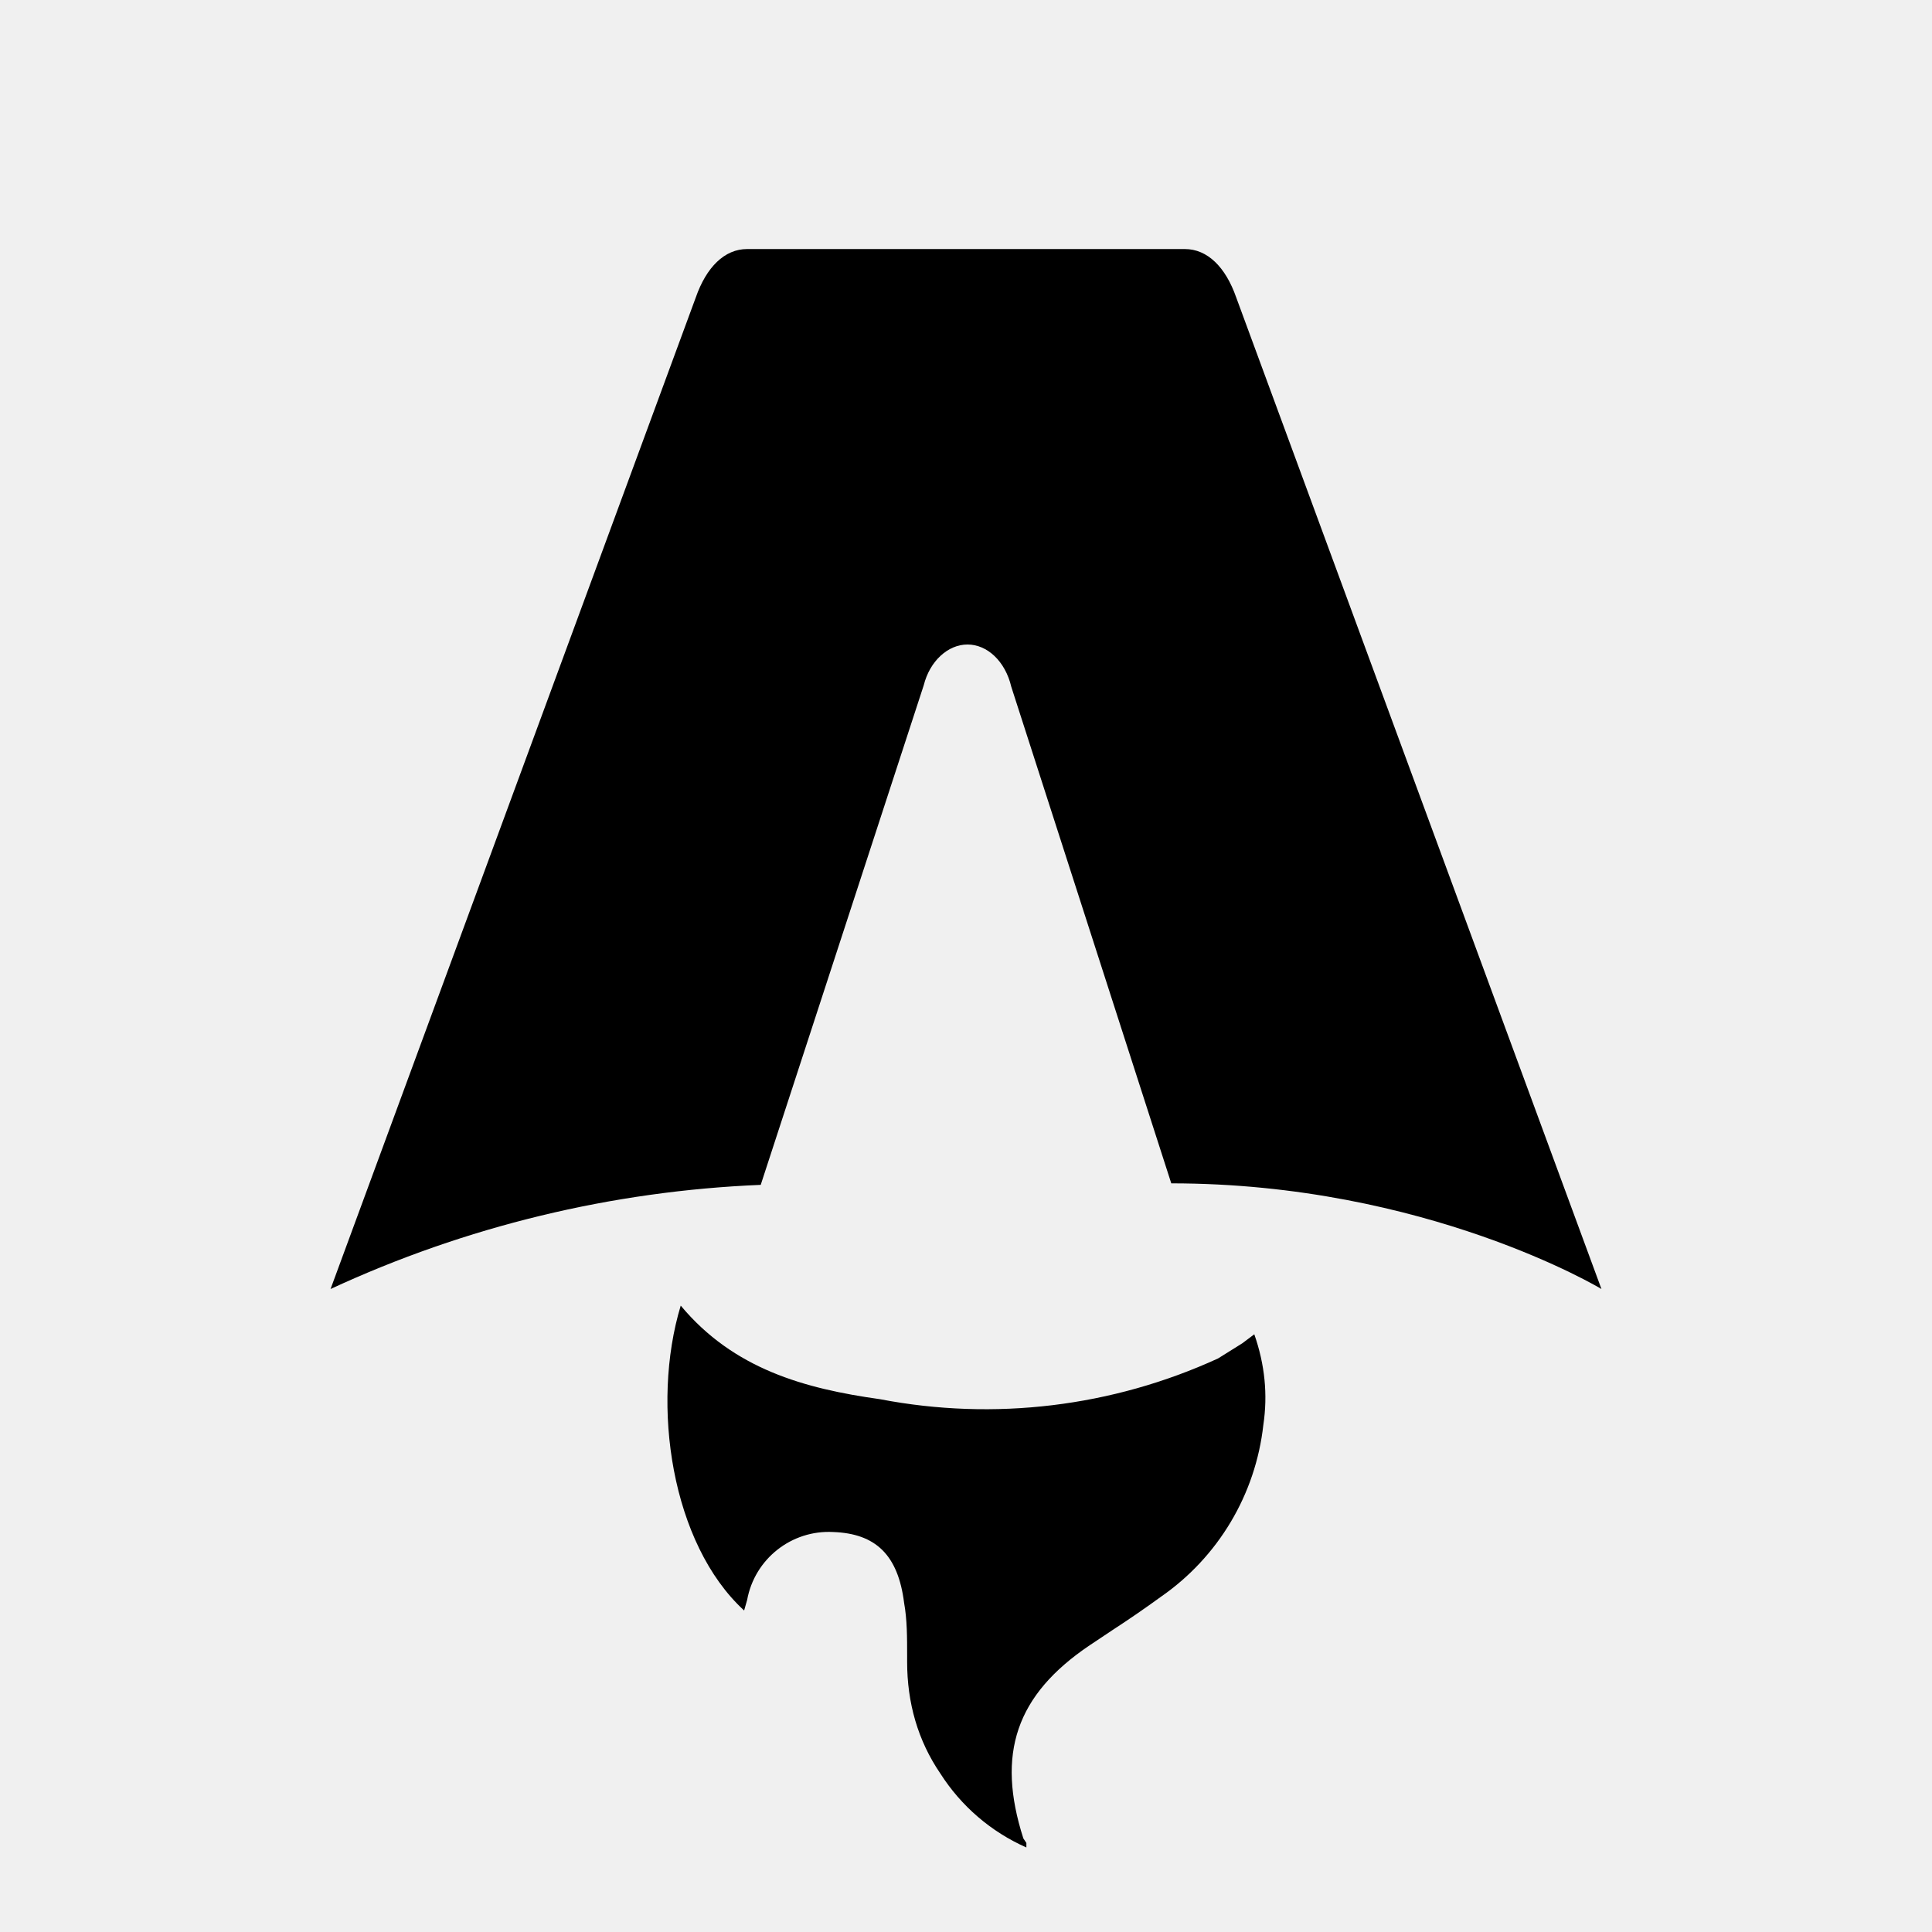
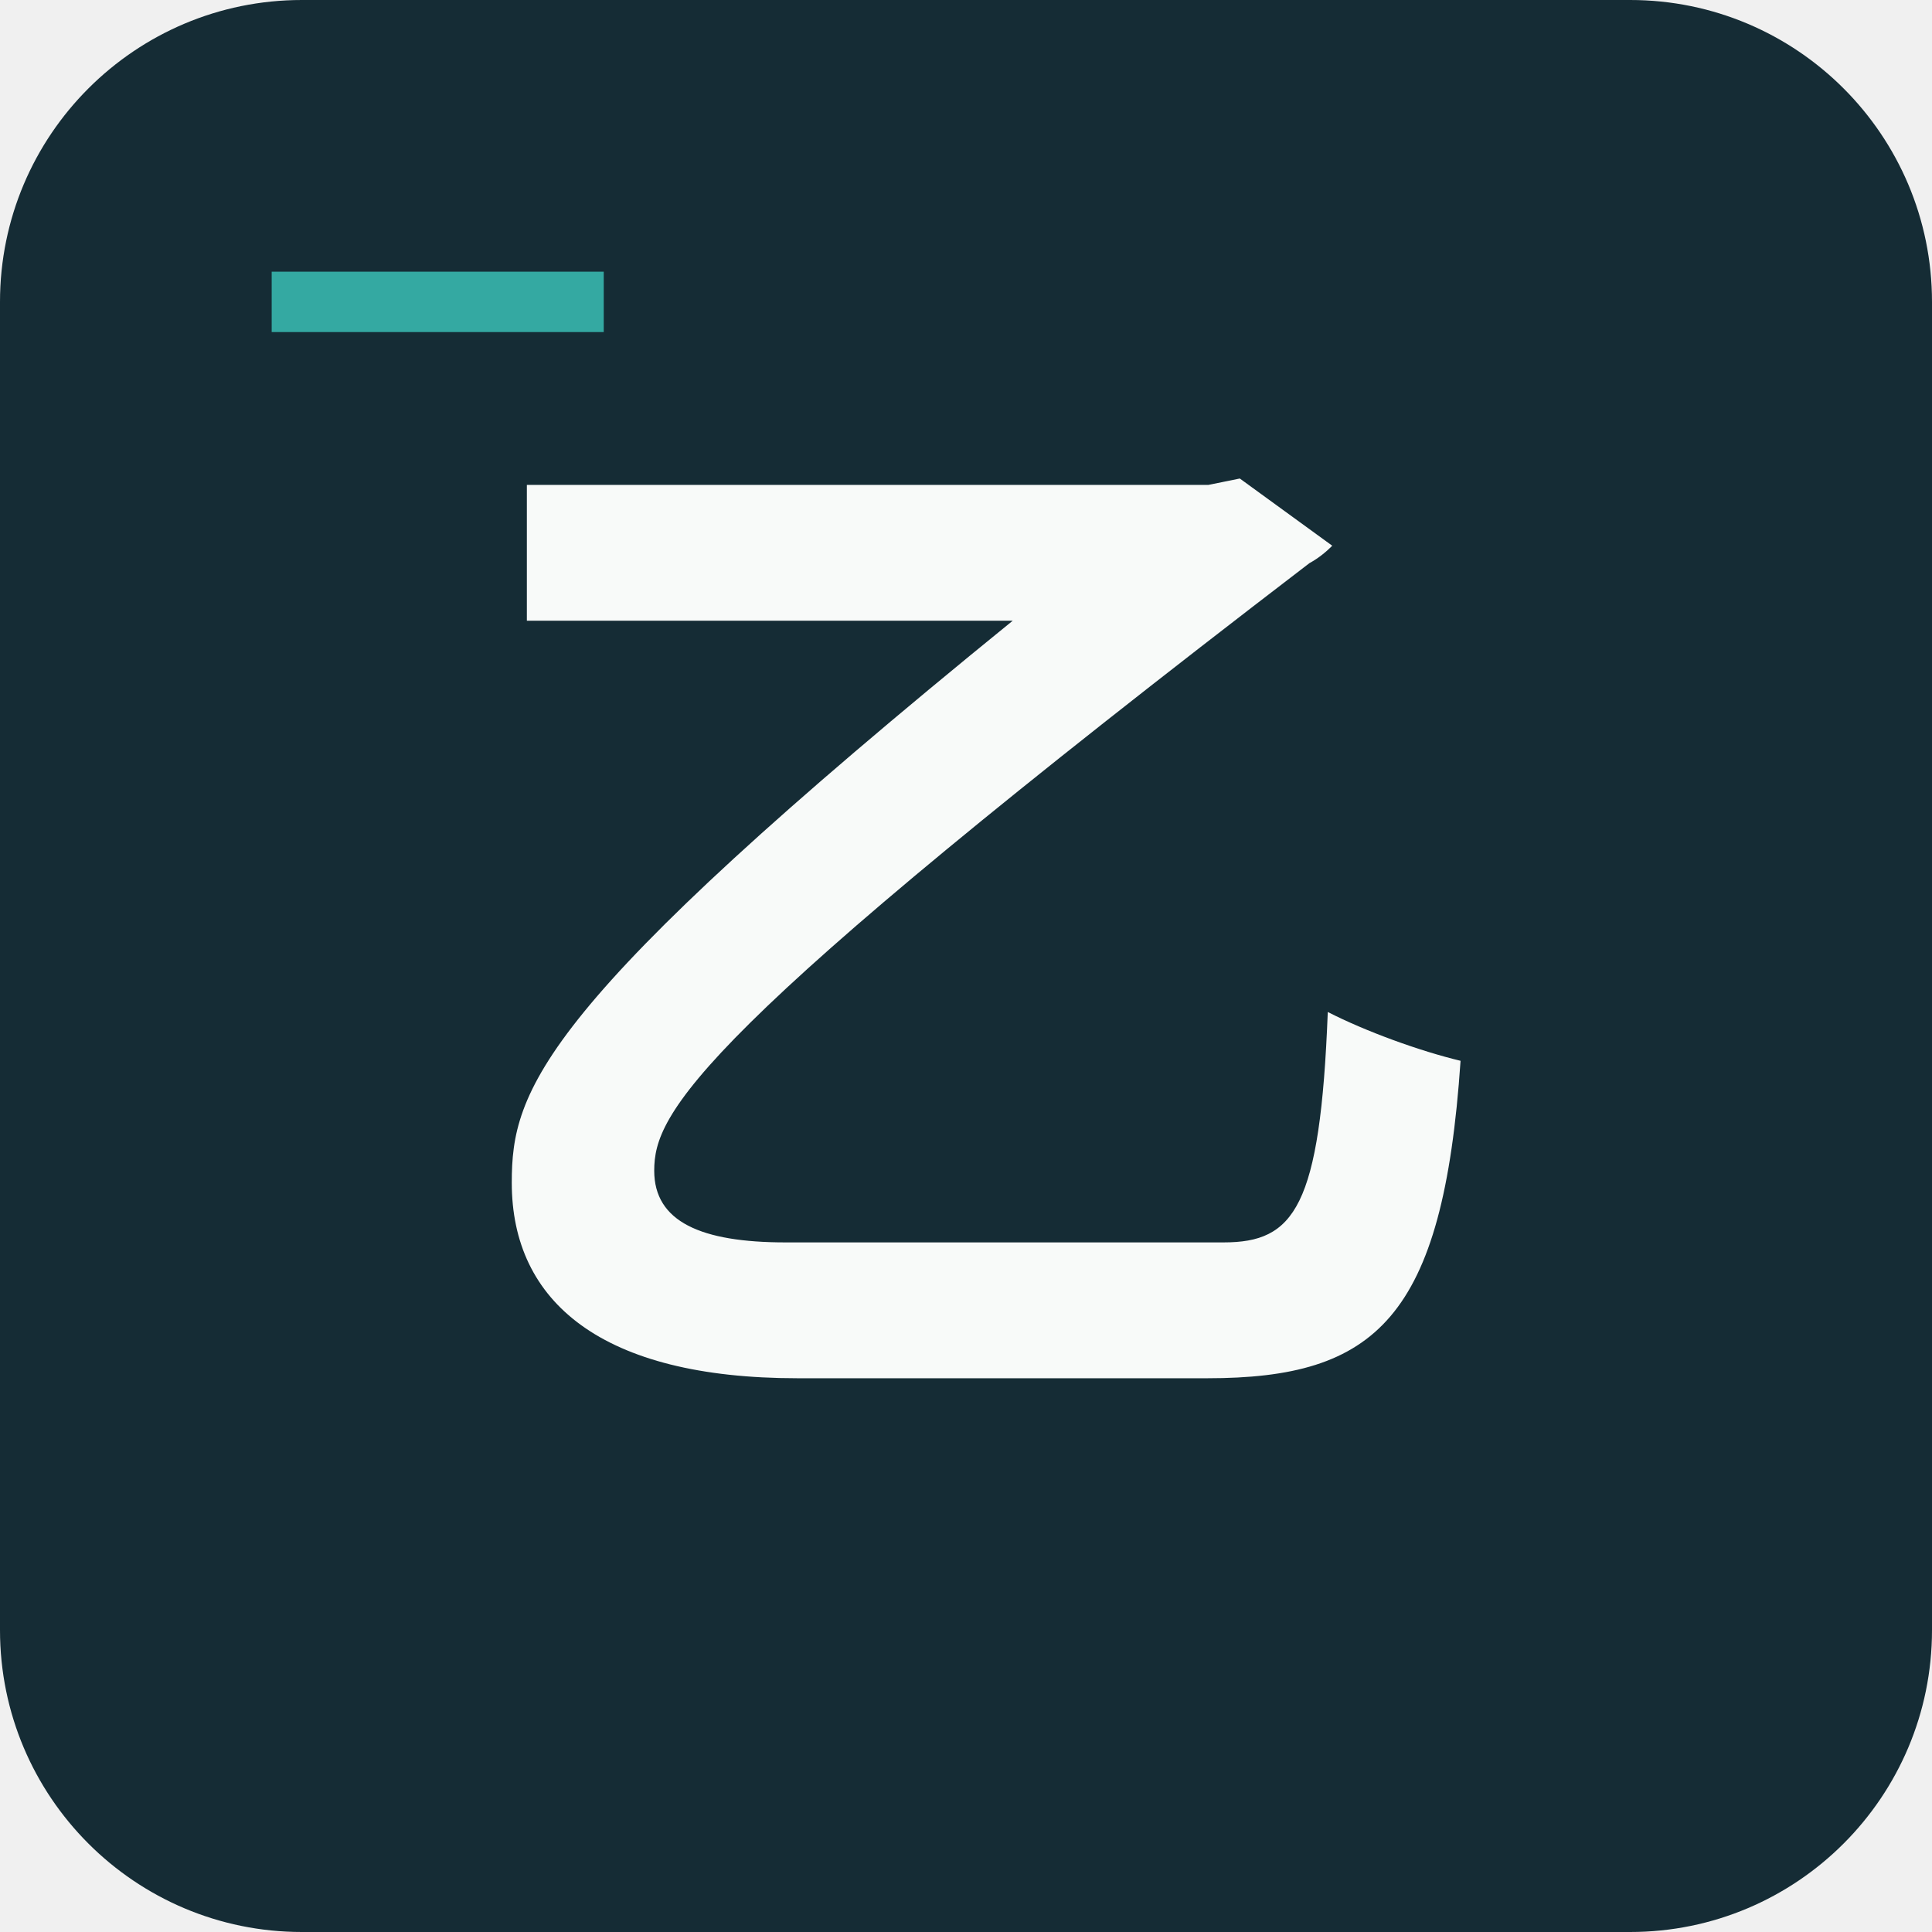
- <svg xmlns="http://www.w3.org/2000/svg" fill="none" viewBox="0 0 128 128">
-   <path d="M50.4 78.5a75.1 75.1 0 0 0-28.5 6.9l24.2-65.7c.7-2 1.9-3.2 3.4-3.2h29c1.5 0 2.7 1.2 3.4 3.2l24.2 65.7s-11.6-7-28.5-7L67 45.5c-.4-1.7-1.6-2.8-2.9-2.8-1.3 0-2.5 1.1-2.9 2.7L50.4 78.5Zm-1.1 28.2Zm-4.2-20.2c-2 6.6-.6 15.8 4.2 20.2a17.5 17.5 0 0 1 .2-.7 5.5 5.5 0 0 1 5.7-4.5c2.8.1 4.3 1.5 4.7 4.7.2 1.1.2 2.3.2 3.5v.4c0 2.7.7 5.2 2.2 7.4a13 13 0 0 0 5.7 4.9v-.3l-.2-.3c-1.8-5.6-.5-9.5 4.4-12.8l1.5-1a73 73 0 0 0 3.2-2.2 16 16 0 0 0 6.8-11.4c.3-2 .1-4-.6-6l-.8.6-1.6 1a37 37 0 0 1-22.4 2.7c-5-.7-9.7-2-13.2-6.2Z" />
-   <style>
-         path { fill: #000; }
-         @media (prefers-color-scheme: dark) {
-             path { fill: #FFF; }
-         }
-     </style>
+ <svg xmlns="http://www.w3.org/2000/svg" viewBox="0 0 128 128" role="img" aria-label="乙辛Zmod31">
+   <rect width="128" height="128" rx="20" fill="#152c35" />
+   <rect x="18" y="18" width="22" height="4" fill="#34a9a2" />
+   <text x="64" y="88" fill="#f8faf9" font-family="sans-serif" font-size="72" font-weight="700" text-anchor="middle">乙</text>
</svg>
